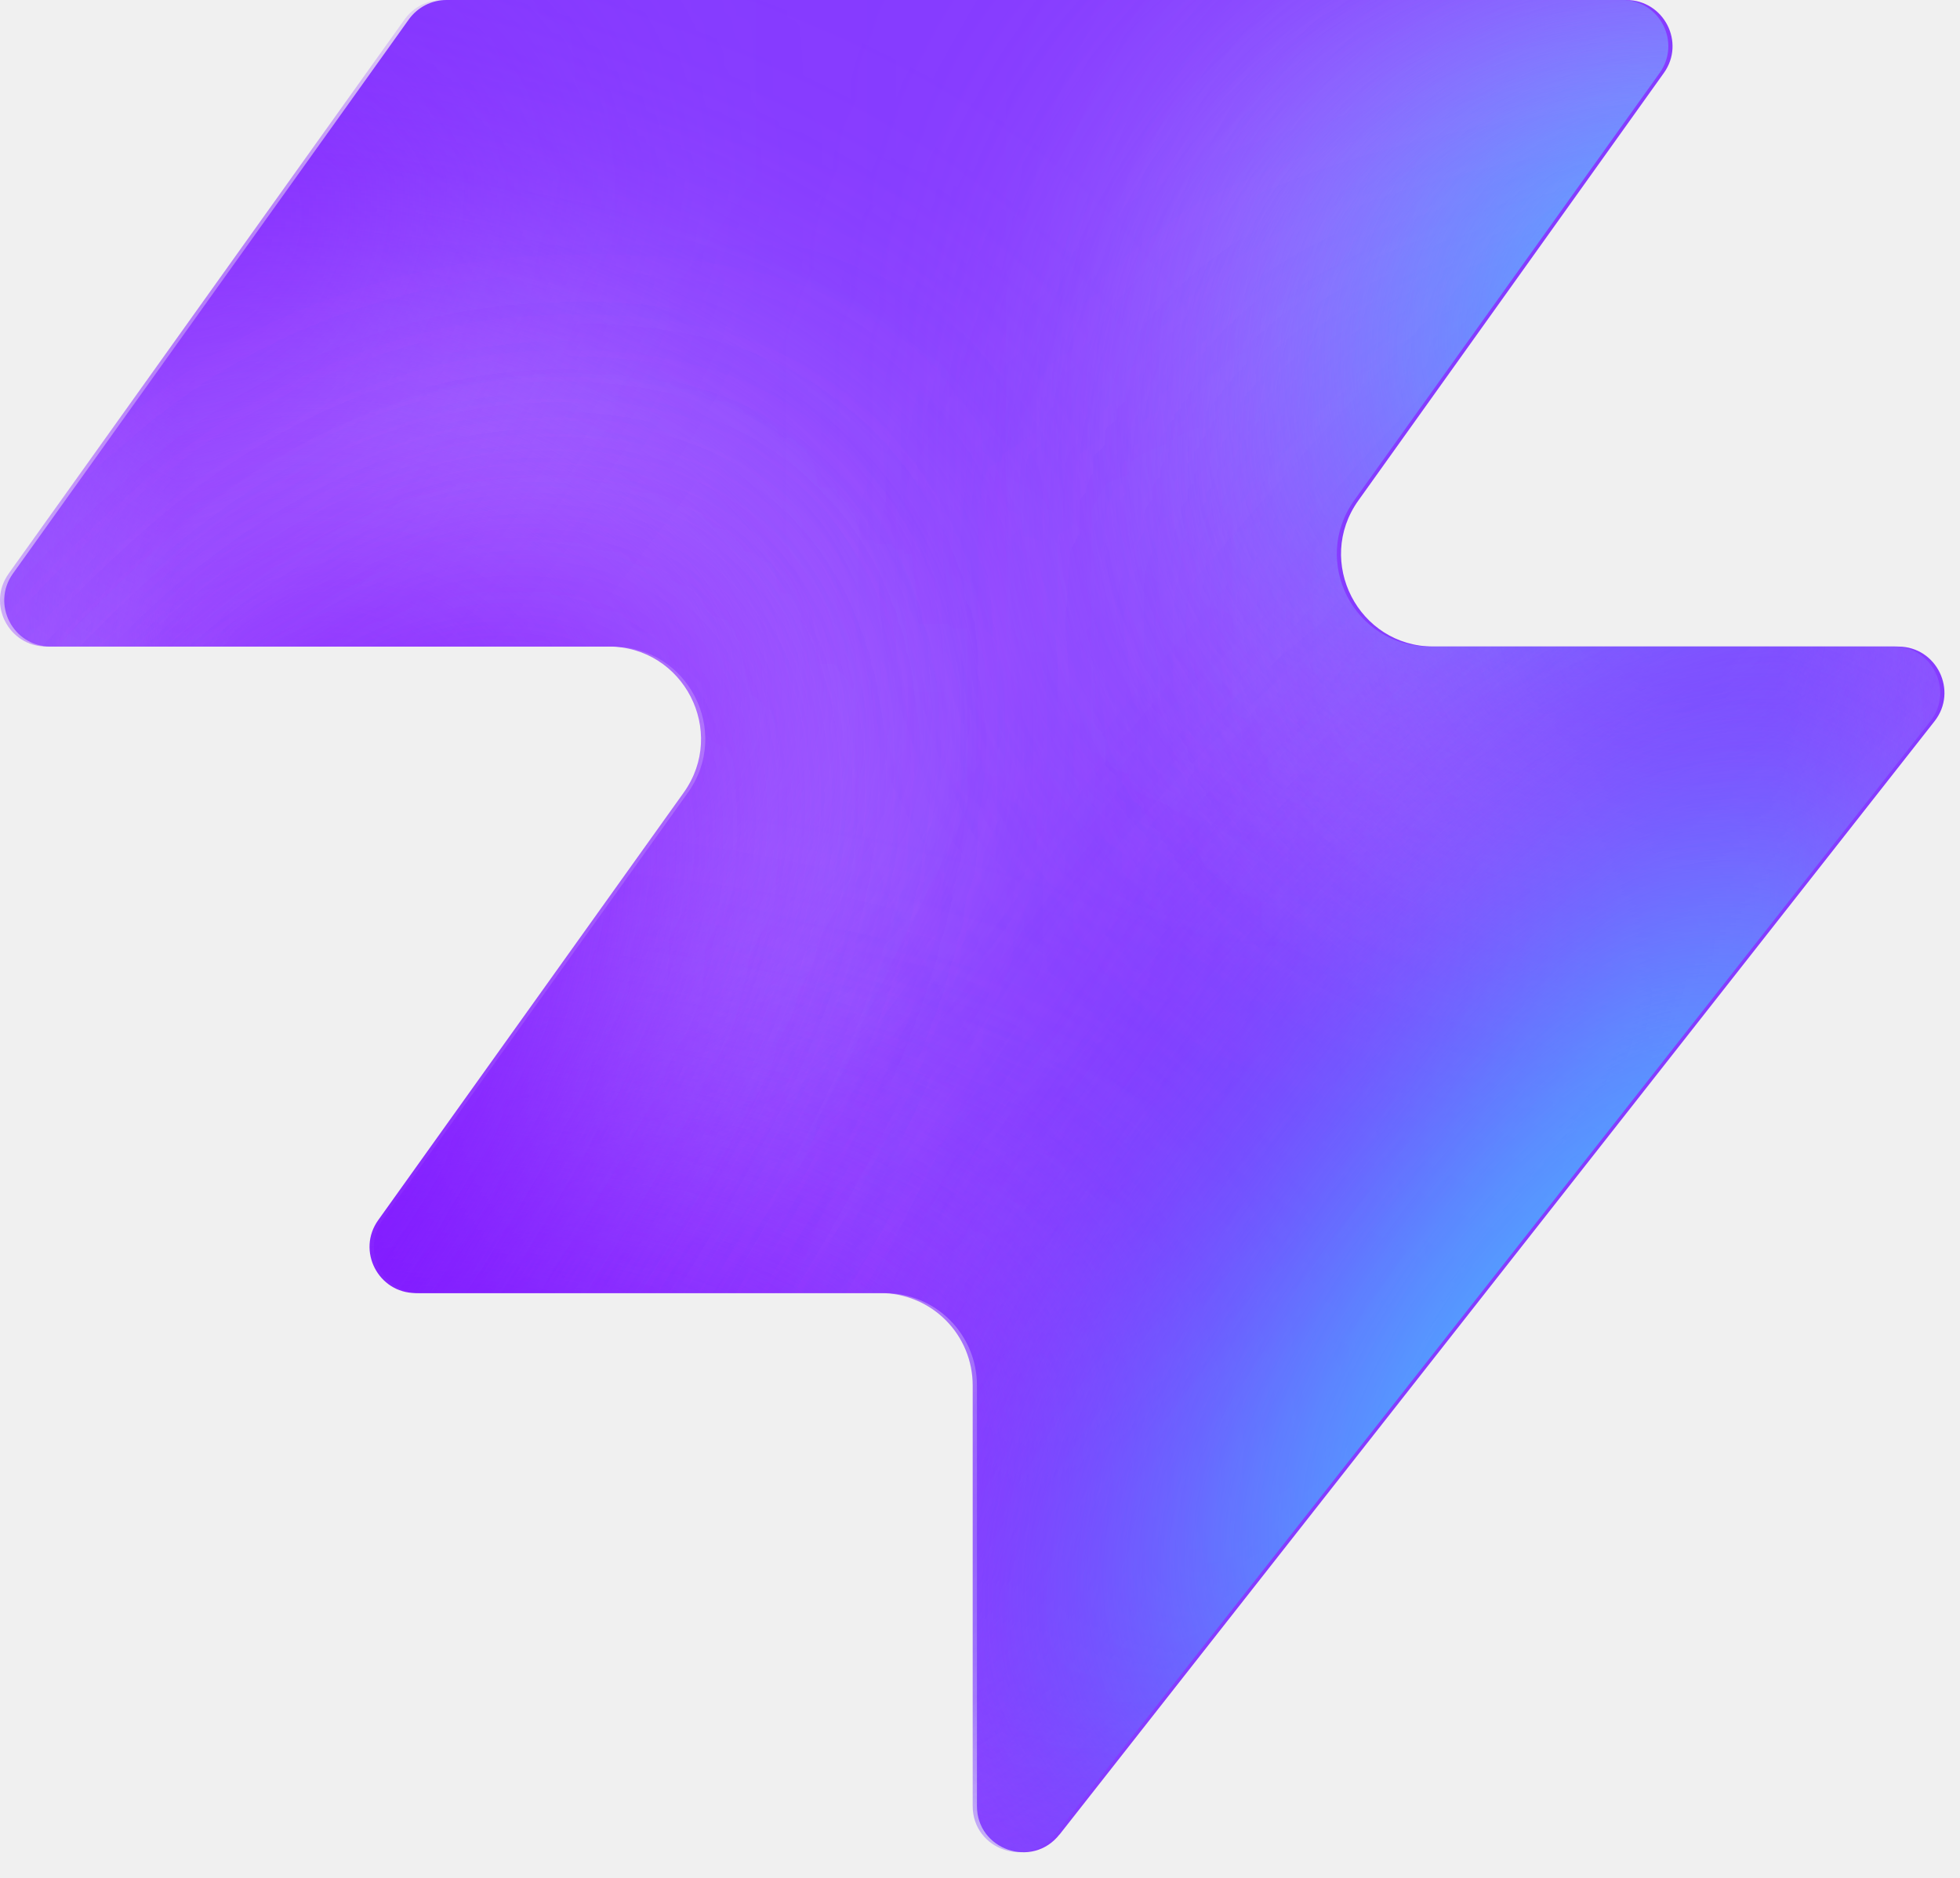
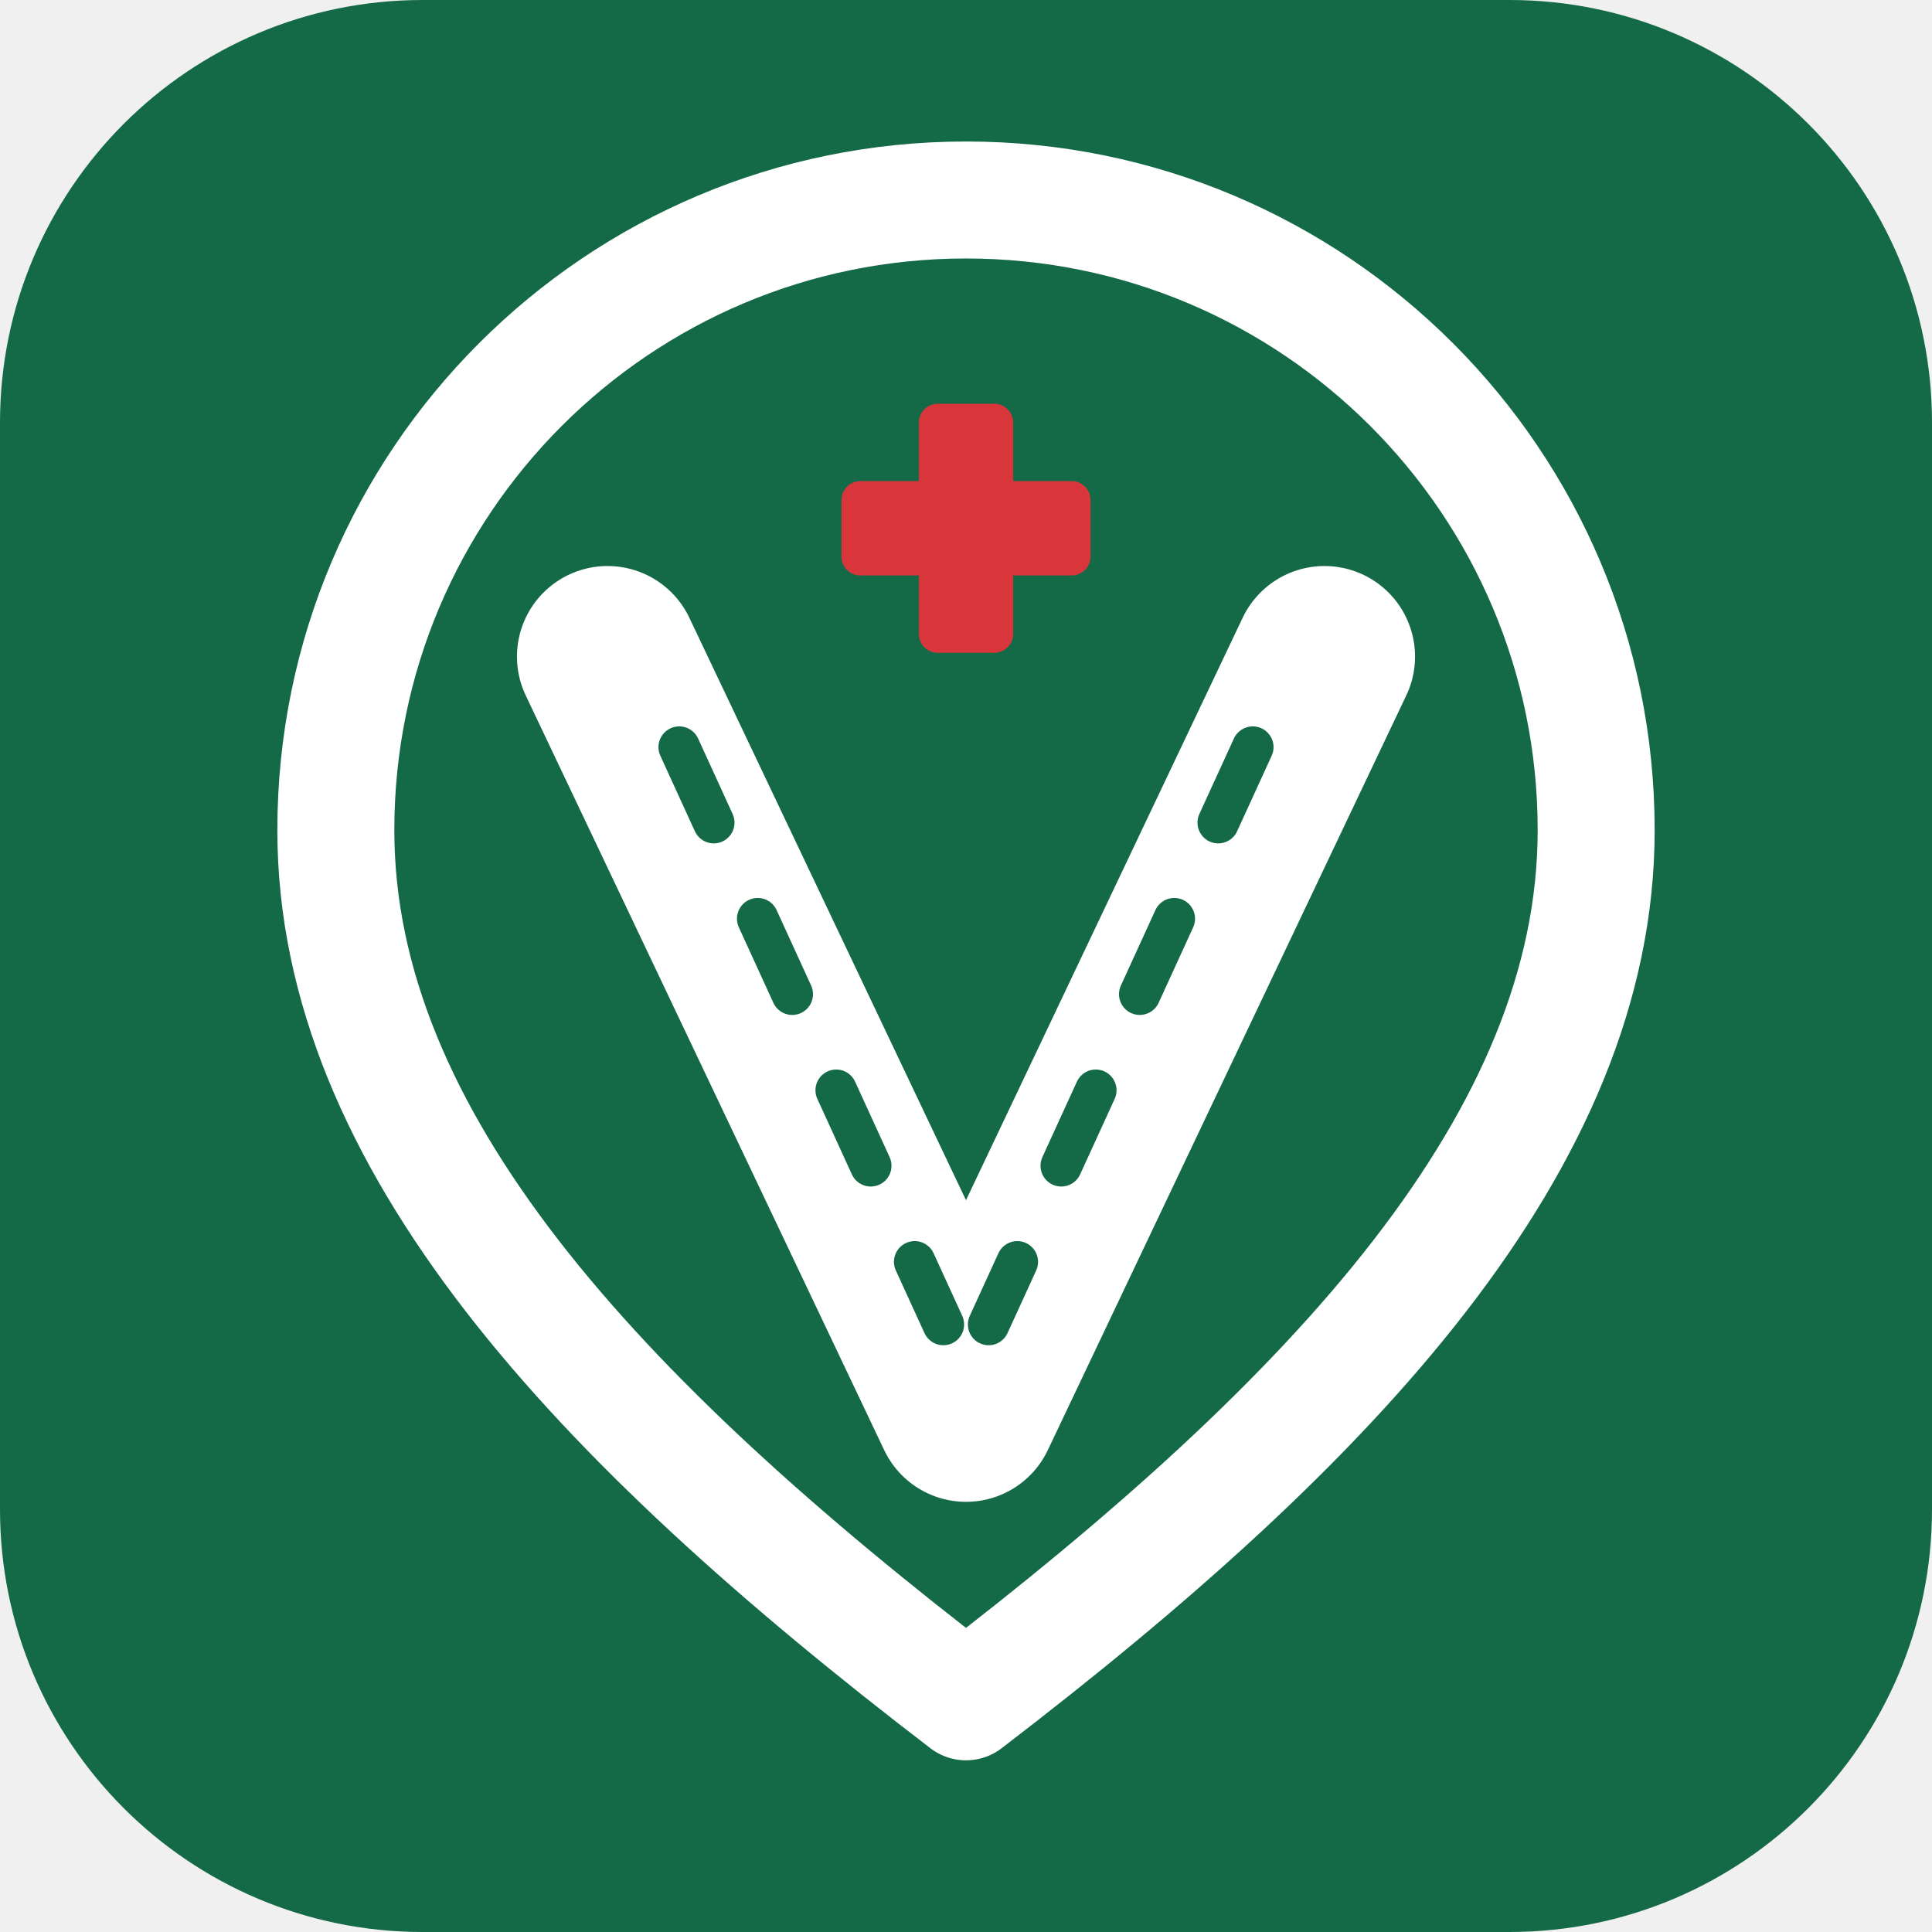
- <svg xmlns="http://www.w3.org/2000/svg" width="48" height="46" fill="none" viewBox="0 0 48 46">
-   <path fill="#863bff" d="M25.946 44.938c-.664.845-2.021.375-2.021-.698V33.937a2.26 2.26 0 0 0-2.262-2.262H10.287c-.92 0-1.456-1.04-.92-1.788l7.48-10.471c1.07-1.497 0-3.578-1.842-3.578H1.237c-.92 0-1.456-1.04-.92-1.788L10.013.474c.214-.297.556-.474.92-.474h28.894c.92 0 1.456 1.04.92 1.788l-7.48 10.471c-1.07 1.498 0 3.579 1.842 3.579h11.377c.943 0 1.473 1.088.89 1.83L25.947 44.94z" style="fill:#863bff;fill:color(display-p3 .525 .23 1);fill-opacity:1" />
-   <mask id="a" width="48" height="46" x="0" y="0" maskUnits="userSpaceOnUse" style="mask-type:alpha">
-     <path fill="#000" d="M25.842 44.938c-.664.844-2.021.375-2.021-.698V33.937a2.26 2.26 0 0 0-2.262-2.262H10.183c-.92 0-1.456-1.04-.92-1.788l7.48-10.471c1.07-1.498 0-3.579-1.842-3.579H1.133c-.92 0-1.456-1.04-.92-1.787L9.91.473c.214-.297.556-.474.92-.474h28.894c.92 0 1.456 1.04.92 1.788l-7.48 10.471c-1.07 1.498 0 3.578 1.842 3.578h11.377c.943 0 1.473 1.088.89 1.832L25.843 44.94z" style="fill:#000;fill-opacity:1" />
-   </mask>
-   <g mask="url(#a)">
-     <g filter="url(#b)">
-       <ellipse cx="5.508" cy="14.704" fill="#ede6ff" rx="5.508" ry="14.704" style="fill:#ede6ff;fill:color(display-p3 .927 .903 1);fill-opacity:1" transform="matrix(.00324 1 1 -.00324 -4.47 31.516)" />
-     </g>
-     <g filter="url(#c)">
-       <ellipse cx="10.399" cy="29.851" fill="#ede6ff" rx="10.399" ry="29.851" style="fill:#ede6ff;fill:color(display-p3 .927 .903 1);fill-opacity:1" transform="matrix(.00324 1 1 -.00324 -39.328 7.883)" />
-     </g>
-     <g filter="url(#d)">
-       <ellipse cx="5.508" cy="30.487" fill="#7e14ff" rx="5.508" ry="30.487" style="fill:#7e14ff;fill:color(display-p3 .492 .077 1);fill-opacity:1" transform="rotate(89.814 -25.913 -14.639)scale(1 -1)" />
-     </g>
-     <g filter="url(#e)">
-       <ellipse cx="5.508" cy="30.599" fill="#7e14ff" rx="5.508" ry="30.599" style="fill:#7e14ff;fill:color(display-p3 .492 .077 1);fill-opacity:1" transform="rotate(89.814 -32.644 -3.334)scale(1 -1)" />
-     </g>
-     <g filter="url(#f)">
-       <ellipse cx="5.508" cy="30.599" fill="#7e14ff" rx="5.508" ry="30.599" style="fill:#7e14ff;fill:color(display-p3 .492 .077 1);fill-opacity:1" transform="matrix(.00324 1 1 -.00324 -34.34 30.47)" />
-     </g>
-     <g filter="url(#g)">
-       <ellipse cx="14.072" cy="22.078" fill="#ede6ff" rx="14.072" ry="22.078" style="fill:#ede6ff;fill:color(display-p3 .927 .903 1);fill-opacity:1" transform="rotate(93.35 24.506 48.493)scale(-1 1)" />
-     </g>
-     <g filter="url(#h)">
-       <ellipse cx="3.47" cy="21.501" fill="#7e14ff" rx="3.47" ry="21.501" style="fill:#7e14ff;fill:color(display-p3 .492 .077 1);fill-opacity:1" transform="rotate(89.009 28.708 47.59)scale(-1 1)" />
-     </g>
-     <g filter="url(#i)">
-       <ellipse cx="3.47" cy="21.501" fill="#7e14ff" rx="3.47" ry="21.501" style="fill:#7e14ff;fill:color(display-p3 .492 .077 1);fill-opacity:1" transform="rotate(89.009 28.708 47.59)scale(-1 1)" />
-     </g>
-     <g filter="url(#j)">
-       <ellipse cx=".387" cy="8.972" fill="#7e14ff" rx="4.407" ry="29.108" style="fill:#7e14ff;fill:color(display-p3 .492 .077 1);fill-opacity:1" transform="rotate(39.51 .387 8.972)" />
-     </g>
-     <g filter="url(#k)">
-       <ellipse cx="47.523" cy="-6.092" fill="#7e14ff" rx="4.407" ry="29.108" style="fill:#7e14ff;fill:color(display-p3 .492 .077 1);fill-opacity:1" transform="rotate(37.892 47.523 -6.092)" />
-     </g>
-     <g filter="url(#l)">
-       <ellipse cx="41.412" cy="6.333" fill="#47bfff" rx="5.971" ry="9.665" style="fill:#47bfff;fill:color(display-p3 .28 .748 1);fill-opacity:1" transform="rotate(37.892 41.412 6.333)" />
-     </g>
-     <g filter="url(#m)">
-       <ellipse cx="-1.879" cy="38.332" fill="#7e14ff" rx="4.407" ry="29.108" style="fill:#7e14ff;fill:color(display-p3 .492 .077 1);fill-opacity:1" transform="rotate(37.892 -1.88 38.332)" />
-     </g>
-     <g filter="url(#n)">
-       <ellipse cx="-1.879" cy="38.332" fill="#7e14ff" rx="4.407" ry="29.108" style="fill:#7e14ff;fill:color(display-p3 .492 .077 1);fill-opacity:1" transform="rotate(37.892 -1.88 38.332)" />
-     </g>
-     <g filter="url(#o)">
-       <ellipse cx="35.651" cy="29.907" fill="#7e14ff" rx="4.407" ry="29.108" style="fill:#7e14ff;fill:color(display-p3 .492 .077 1);fill-opacity:1" transform="rotate(37.892 35.651 29.907)" />
-     </g>
-     <g filter="url(#p)">
-       <ellipse cx="38.418" cy="32.4" fill="#47bfff" rx="5.971" ry="15.297" style="fill:#47bfff;fill:color(display-p3 .28 .748 1);fill-opacity:1" transform="rotate(37.892 38.418 32.4)" />
-     </g>
-   </g>
-   <defs>
-     <filter id="b" width="60.045" height="41.654" x="-19.77" y="16.149" color-interpolation-filters="sRGB" filterUnits="userSpaceOnUse">
-       <feFlood flood-opacity="0" result="BackgroundImageFix" />
-       <feBlend in="SourceGraphic" in2="BackgroundImageFix" result="shape" />
-       <feGaussianBlur result="effect1_foregroundBlur_2002_17158" stdDeviation="7.659" />
-     </filter>
-     <filter id="c" width="90.34" height="51.437" x="-54.613" y="-7.533" color-interpolation-filters="sRGB" filterUnits="userSpaceOnUse">
-       <feFlood flood-opacity="0" result="BackgroundImageFix" />
-       <feBlend in="SourceGraphic" in2="BackgroundImageFix" result="shape" />
-       <feGaussianBlur result="effect1_foregroundBlur_2002_17158" stdDeviation="7.659" />
-     </filter>
-     <filter id="d" width="79.355" height="29.4" x="-49.64" y="2.03" color-interpolation-filters="sRGB" filterUnits="userSpaceOnUse">
-       <feFlood flood-opacity="0" result="BackgroundImageFix" />
-       <feBlend in="SourceGraphic" in2="BackgroundImageFix" result="shape" />
-       <feGaussianBlur result="effect1_foregroundBlur_2002_17158" stdDeviation="4.596" />
-     </filter>
-     <filter id="e" width="79.579" height="29.4" x="-45.045" y="20.029" color-interpolation-filters="sRGB" filterUnits="userSpaceOnUse">
-       <feFlood flood-opacity="0" result="BackgroundImageFix" />
-       <feBlend in="SourceGraphic" in2="BackgroundImageFix" result="shape" />
-       <feGaussianBlur result="effect1_foregroundBlur_2002_17158" stdDeviation="4.596" />
-     </filter>
-     <filter id="f" width="79.579" height="29.4" x="-43.513" y="21.178" color-interpolation-filters="sRGB" filterUnits="userSpaceOnUse">
-       <feFlood flood-opacity="0" result="BackgroundImageFix" />
-       <feBlend in="SourceGraphic" in2="BackgroundImageFix" result="shape" />
-       <feGaussianBlur result="effect1_foregroundBlur_2002_17158" stdDeviation="4.596" />
-     </filter>
-     <filter id="g" width="74.749" height="58.852" x="15.756" y="-17.901" color-interpolation-filters="sRGB" filterUnits="userSpaceOnUse">
-       <feFlood flood-opacity="0" result="BackgroundImageFix" />
-       <feBlend in="SourceGraphic" in2="BackgroundImageFix" result="shape" />
-       <feGaussianBlur result="effect1_foregroundBlur_2002_17158" stdDeviation="7.659" />
-     </filter>
-     <filter id="h" width="61.377" height="25.362" x="23.548" y="2.284" color-interpolation-filters="sRGB" filterUnits="userSpaceOnUse">
-       <feFlood flood-opacity="0" result="BackgroundImageFix" />
-       <feBlend in="SourceGraphic" in2="BackgroundImageFix" result="shape" />
-       <feGaussianBlur result="effect1_foregroundBlur_2002_17158" stdDeviation="4.596" />
-     </filter>
-     <filter id="i" width="61.377" height="25.362" x="23.548" y="2.284" color-interpolation-filters="sRGB" filterUnits="userSpaceOnUse">
-       <feFlood flood-opacity="0" result="BackgroundImageFix" />
-       <feBlend in="SourceGraphic" in2="BackgroundImageFix" result="shape" />
-       <feGaussianBlur result="effect1_foregroundBlur_2002_17158" stdDeviation="4.596" />
-     </filter>
-     <filter id="j" width="56.045" height="63.649" x="-27.636" y="-22.853" color-interpolation-filters="sRGB" filterUnits="userSpaceOnUse">
-       <feFlood flood-opacity="0" result="BackgroundImageFix" />
-       <feBlend in="SourceGraphic" in2="BackgroundImageFix" result="shape" />
-       <feGaussianBlur result="effect1_foregroundBlur_2002_17158" stdDeviation="4.596" />
-     </filter>
-     <filter id="k" width="54.814" height="64.646" x="20.116" y="-38.415" color-interpolation-filters="sRGB" filterUnits="userSpaceOnUse">
-       <feFlood flood-opacity="0" result="BackgroundImageFix" />
-       <feBlend in="SourceGraphic" in2="BackgroundImageFix" result="shape" />
-       <feGaussianBlur result="effect1_foregroundBlur_2002_17158" stdDeviation="4.596" />
-     </filter>
-     <filter id="l" width="33.541" height="35.313" x="24.641" y="-11.323" color-interpolation-filters="sRGB" filterUnits="userSpaceOnUse">
-       <feFlood flood-opacity="0" result="BackgroundImageFix" />
-       <feBlend in="SourceGraphic" in2="BackgroundImageFix" result="shape" />
-       <feGaussianBlur result="effect1_foregroundBlur_2002_17158" stdDeviation="4.596" />
-     </filter>
-     <filter id="m" width="54.814" height="64.646" x="-29.286" y="6.009" color-interpolation-filters="sRGB" filterUnits="userSpaceOnUse">
-       <feFlood flood-opacity="0" result="BackgroundImageFix" />
-       <feBlend in="SourceGraphic" in2="BackgroundImageFix" result="shape" />
-       <feGaussianBlur result="effect1_foregroundBlur_2002_17158" stdDeviation="4.596" />
-     </filter>
-     <filter id="n" width="54.814" height="64.646" x="-29.286" y="6.009" color-interpolation-filters="sRGB" filterUnits="userSpaceOnUse">
-       <feFlood flood-opacity="0" result="BackgroundImageFix" />
-       <feBlend in="SourceGraphic" in2="BackgroundImageFix" result="shape" />
-       <feGaussianBlur result="effect1_foregroundBlur_2002_17158" stdDeviation="4.596" />
-     </filter>
-     <filter id="o" width="54.814" height="64.646" x="8.244" y="-2.416" color-interpolation-filters="sRGB" filterUnits="userSpaceOnUse">
-       <feFlood flood-opacity="0" result="BackgroundImageFix" />
-       <feBlend in="SourceGraphic" in2="BackgroundImageFix" result="shape" />
-       <feGaussianBlur result="effect1_foregroundBlur_2002_17158" stdDeviation="4.596" />
-     </filter>
-     <filter id="p" width="39.409" height="43.623" x="18.713" y="10.588" color-interpolation-filters="sRGB" filterUnits="userSpaceOnUse">
-       <feFlood flood-opacity="0" result="BackgroundImageFix" />
-       <feBlend in="SourceGraphic" in2="BackgroundImageFix" result="shape" />
-       <feGaussianBlur result="effect1_foregroundBlur_2002_17158" stdDeviation="4.596" />
-     </filter>
-   </defs>
+ <svg xmlns="http://www.w3.org/2000/svg" viewBox="0 0 1024 1024">
+   <rect width="1024" height="1024" rx="224" fill="#146a47" />
+   <path d="M512 902 C 316 752 178 604 178 440 A 334 334 0 0 1 846 440 C 846 604 708 752 512 902 Z" fill="none" stroke="#fff" stroke-width="62" stroke-linejoin="round" />
+   <path d="M322 348 L512 748 L702 348" fill="none" stroke="#fff" stroke-width="96" stroke-linecap="round" stroke-linejoin="round" />
+   <path d="M360 396 L500 702 M664 396 L524 702" fill="none" stroke="#146a47" stroke-width="22" stroke-linecap="round" stroke-dasharray="44 56" />
+   <path d="M487 224 a10 10 0 0 1 10 -10 h30 a10 10 0 0 1 10 10 v31 h31 a10 10 0 0 1 10 10 v30 a10 10 0 0 1 -10 10 h-31 v31 a10 10 0 0 1 -10 10 h-30 a10 10 0 0 1 -10 -10 v-31 h-31 a10 10 0 0 1 -10 -10 v-30 a10 10 0 0 1 10 -10 h31 Z" fill="#d9363b" />
</svg>
